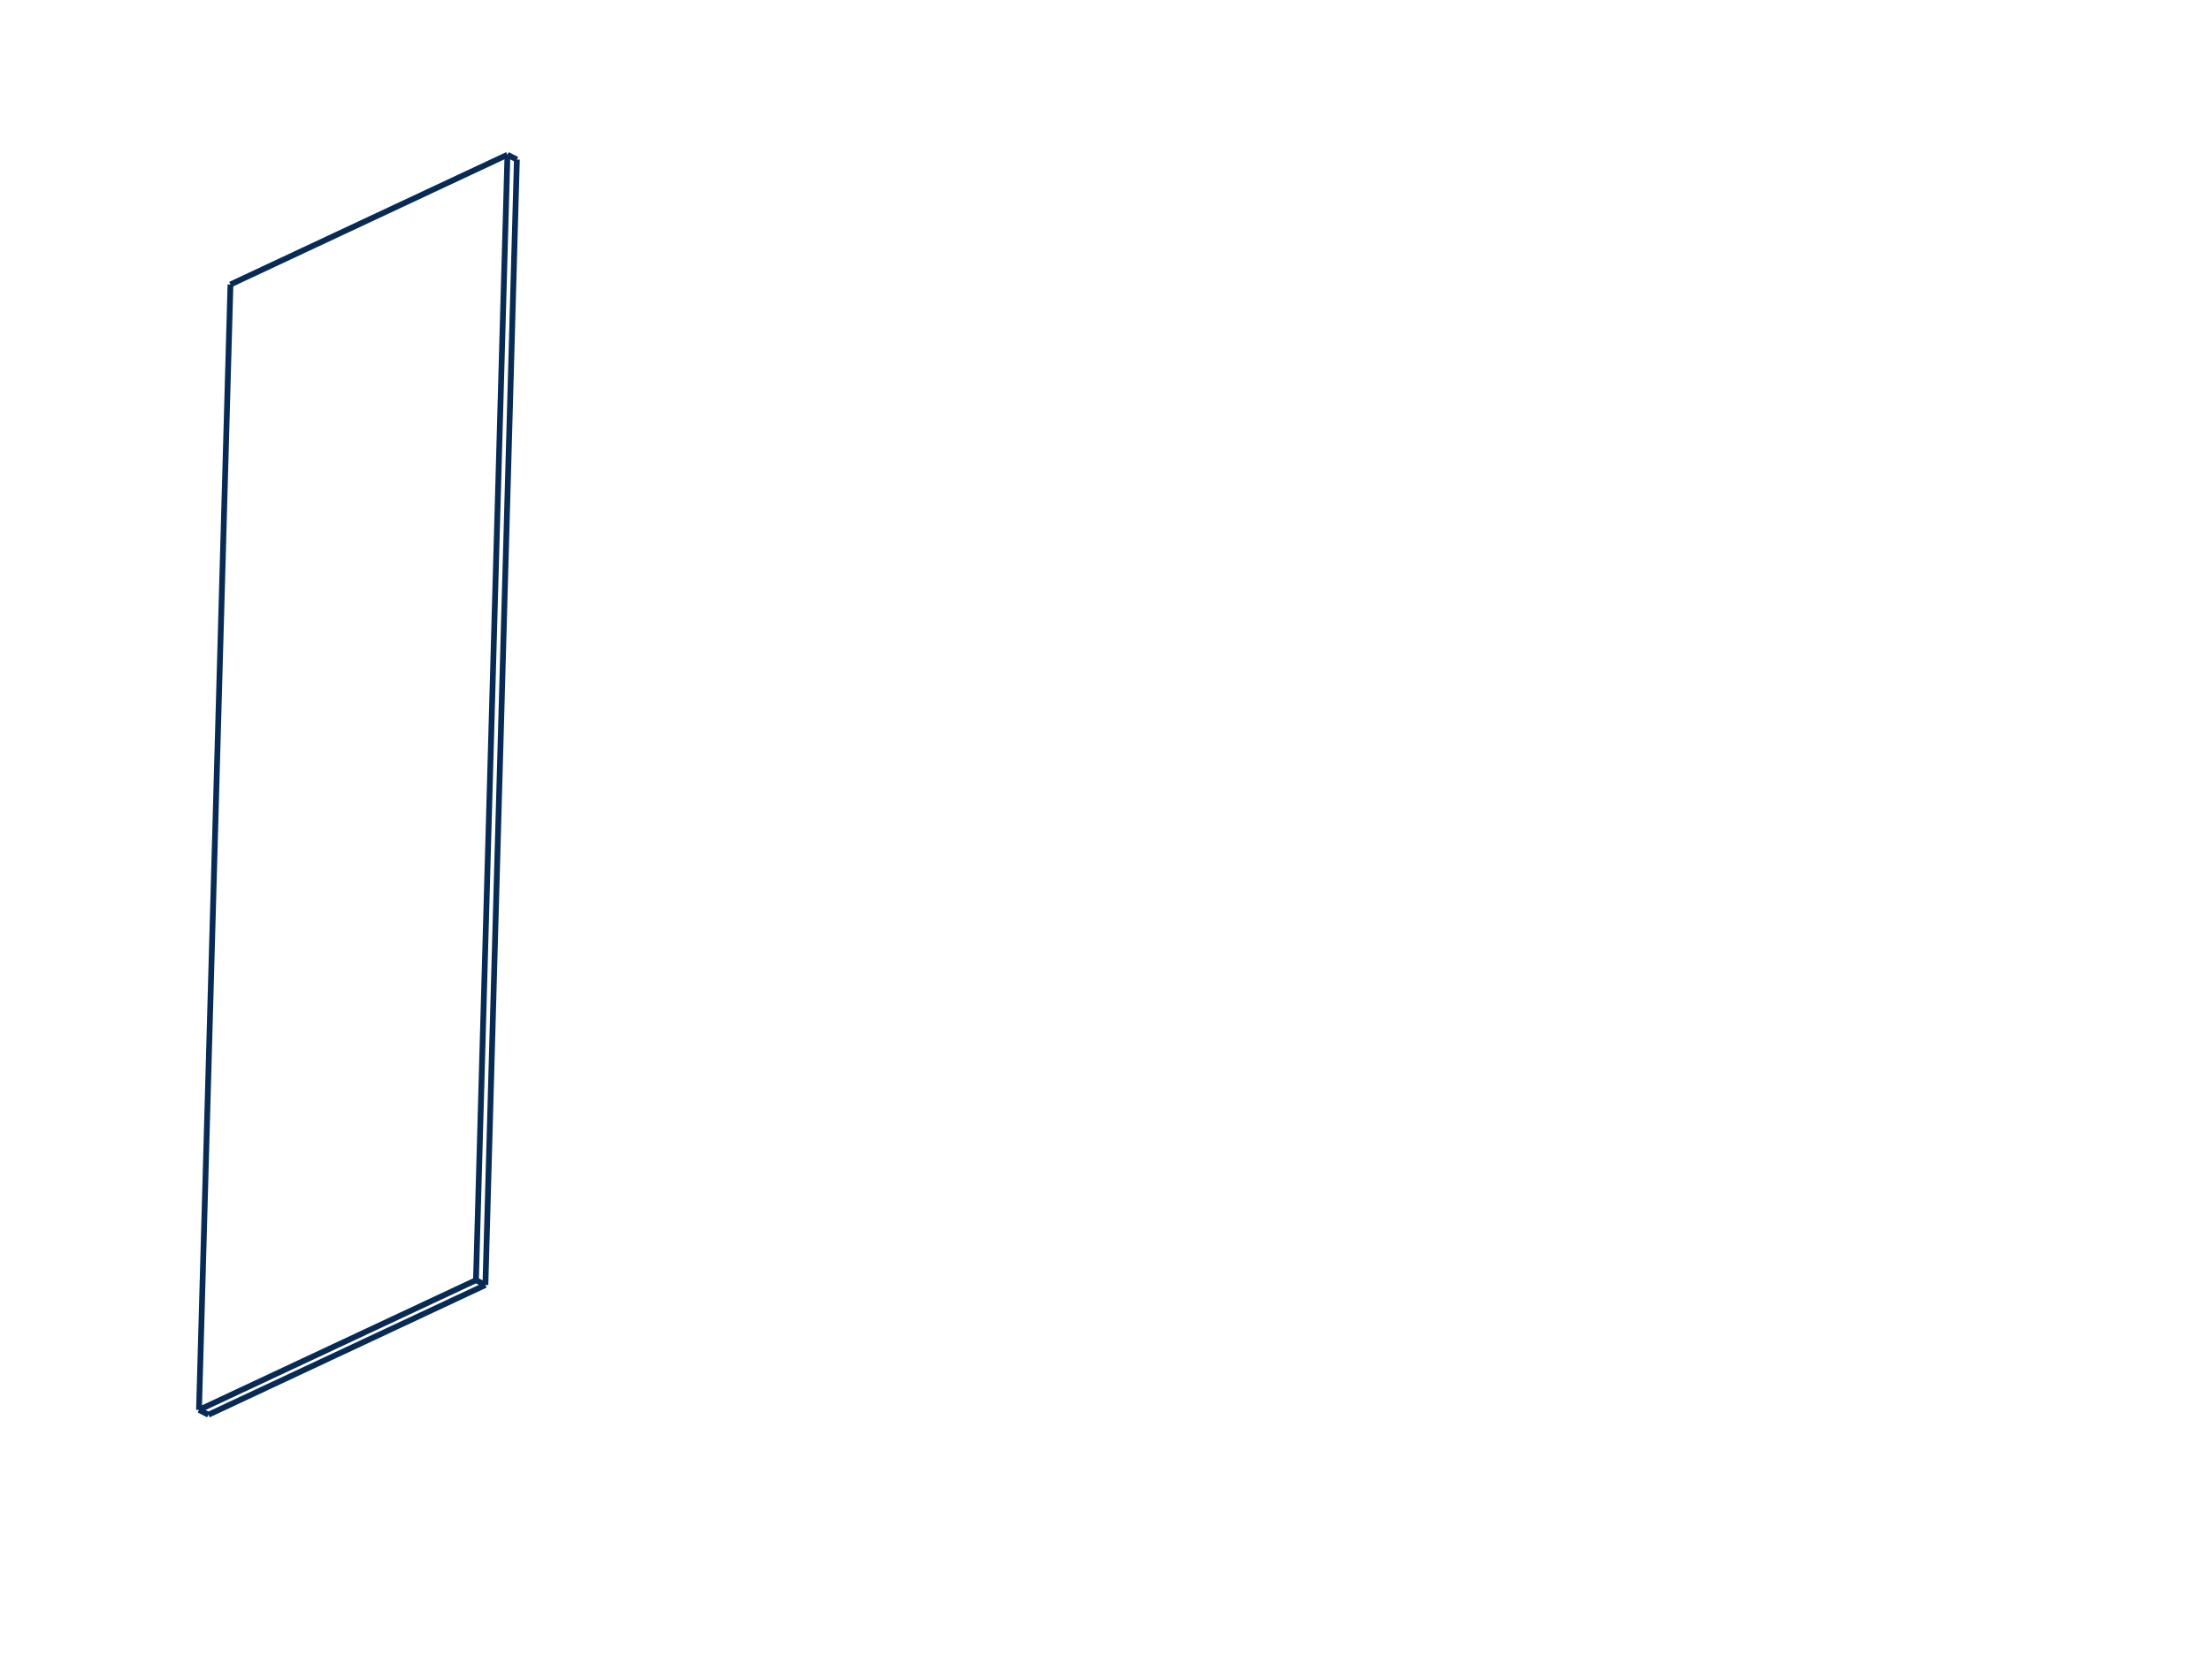
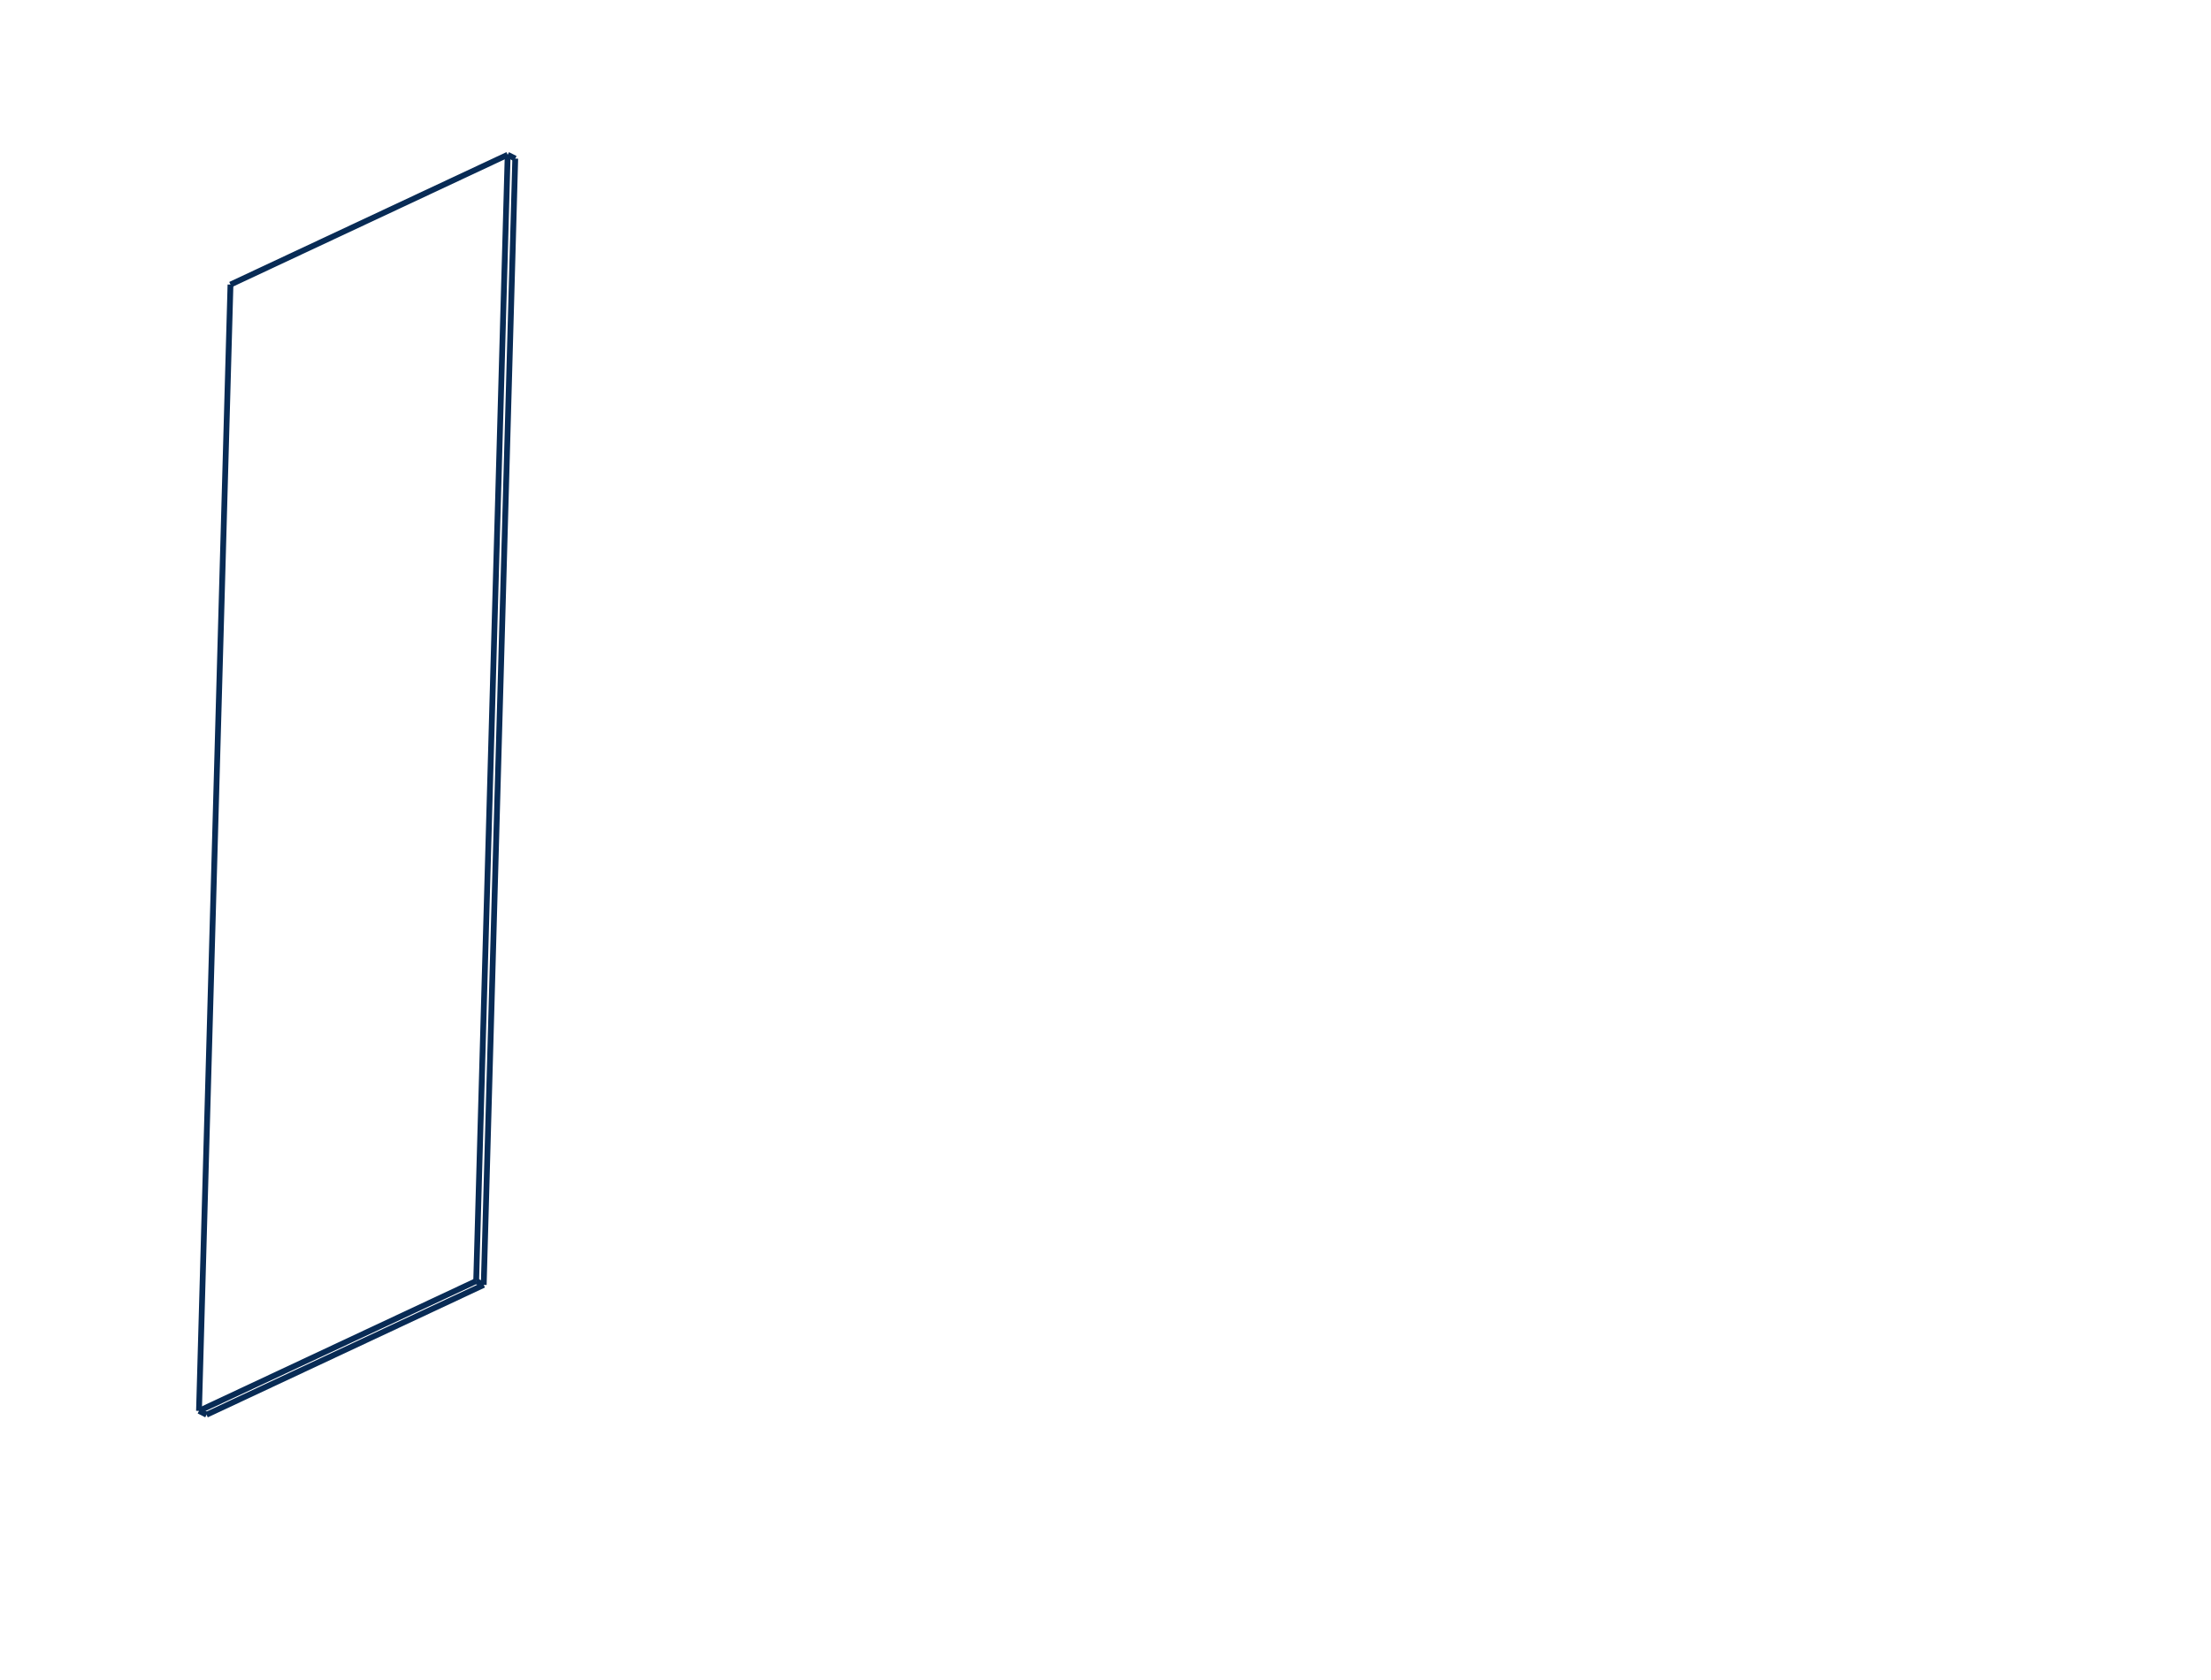
<svg xmlns="http://www.w3.org/2000/svg" width="1000.0" height="760.0">
-   <g transform="scale(4.026465, -4.026465)   translate(-73.9915,274.104)" stroke-width="0.65" fill="none">
+   <g transform="scale(4.029553, -4.029553)   translate(-74.11463,274.1715)" stroke-width="0.65" fill="none">
    <g stroke="rgb(140,170,195)" fill="none" stroke-dasharray="0.65,0.65">

       </g>
    <g stroke="rgb(8,43,85)" fill="none">
-       <path d="M128.516,-418.475 L132.052,-292.031 " />
-       <path d="M132.052,-292.031 L130.992,-291.489 " />
-       <path d="M127.456,-417.933 L130.992,-291.489 " />
-       <path d="M128.516,-418.475 L127.456,-417.933 " />
-       <path d="M96.344,-432.51 L99.879,-306.066 " />
-       <path d="M97.404,-433.052 L96.344,-432.51 " />
-       <path d="M128.516,-418.475 L97.404,-433.052 " />
-       <path d="M127.456,-417.933 L96.344,-432.51 " />
-       <path d="M130.992,-291.489 L99.879,-306.066 " />
+       <path d="M128.41,-418.421 L131.946,-291.977 " />
+       <path d="M131.946,-291.977 L131.098,-291.543 " />
+       <path d="M127.562,-417.987 L131.098,-291.543 " />
+       <path d="M128.41,-418.421 L127.562,-417.987 " />
+       <path d="M96.45,-432.564 L99.985,-306.12 " />
+       <path d="M97.298,-432.998 L96.45,-432.564 " />
+       <path d="M128.41,-418.421 L97.298,-432.998 " />
+       <path d="M127.562,-417.987 L96.45,-432.564 " />
+       <path d="M131.098,-291.543 L99.985,-306.12 " />
    </g>
  </g>
</svg>
